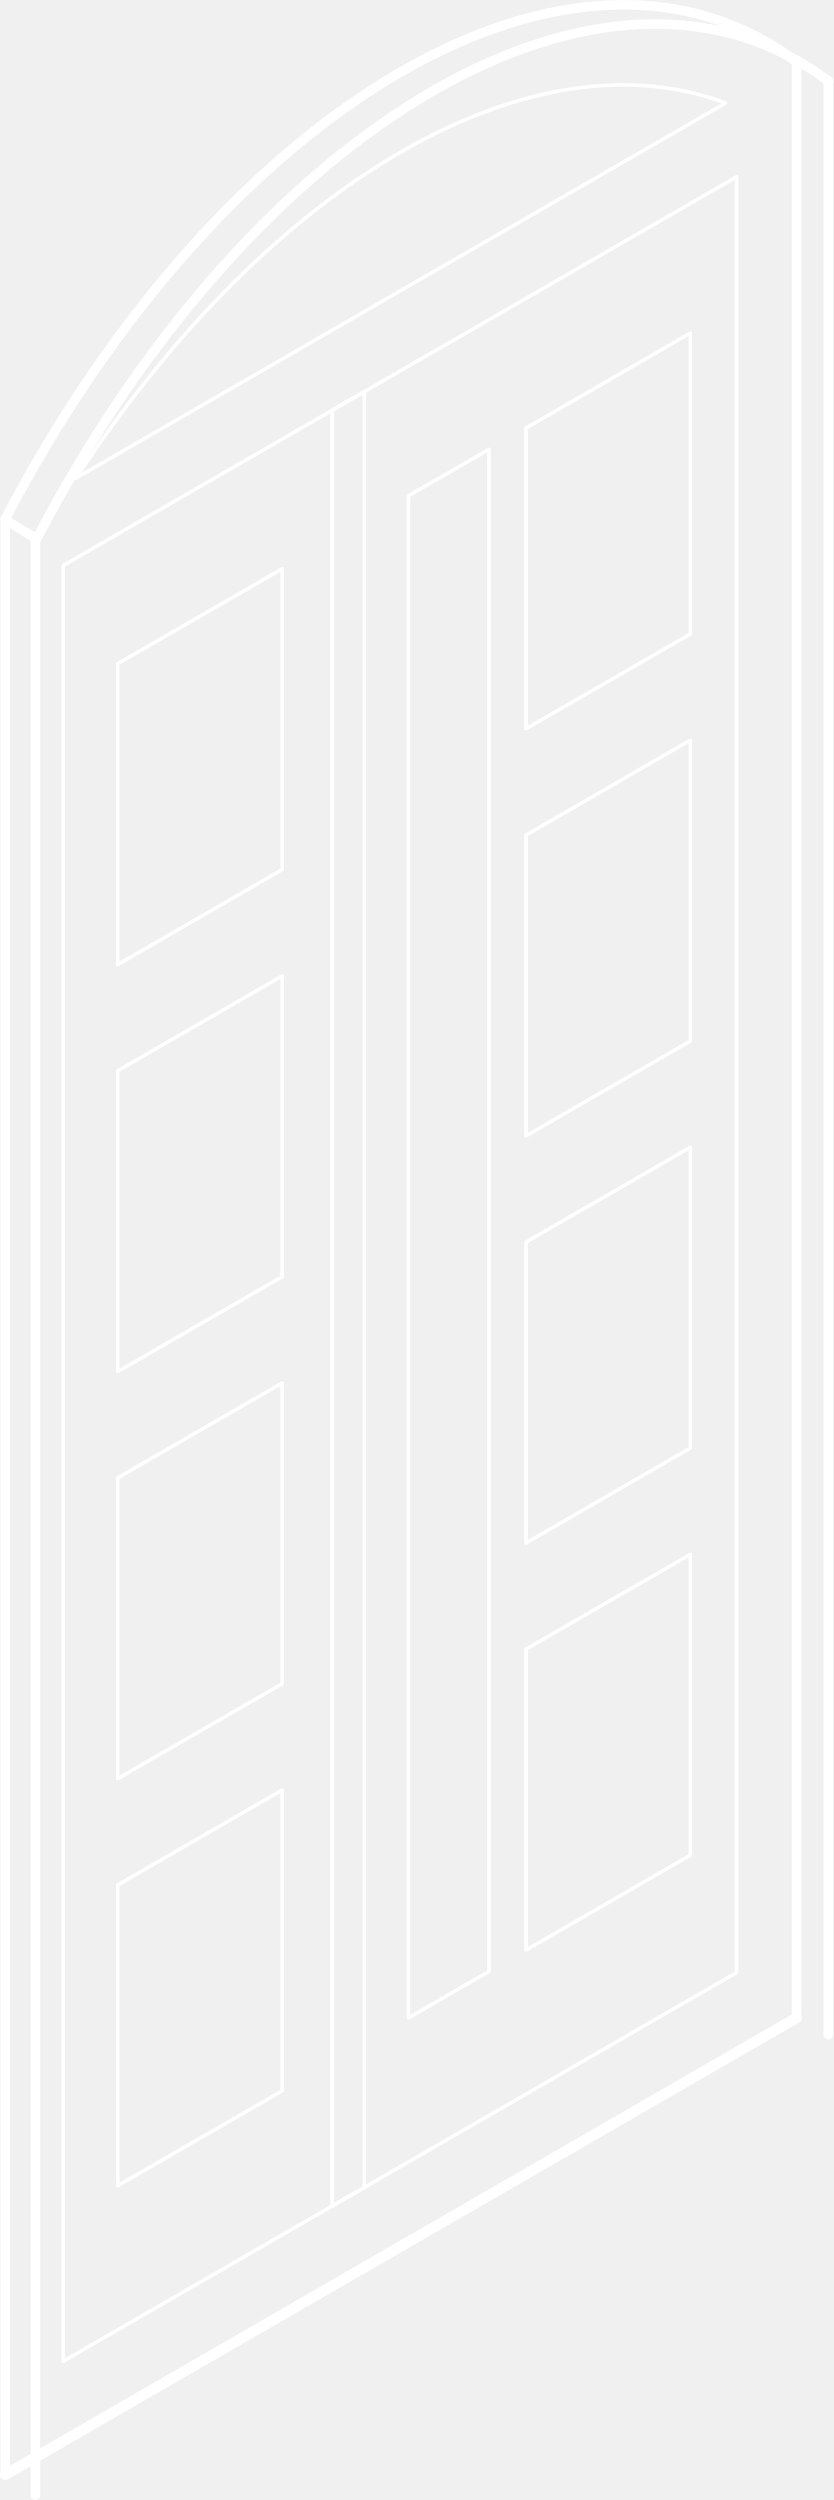
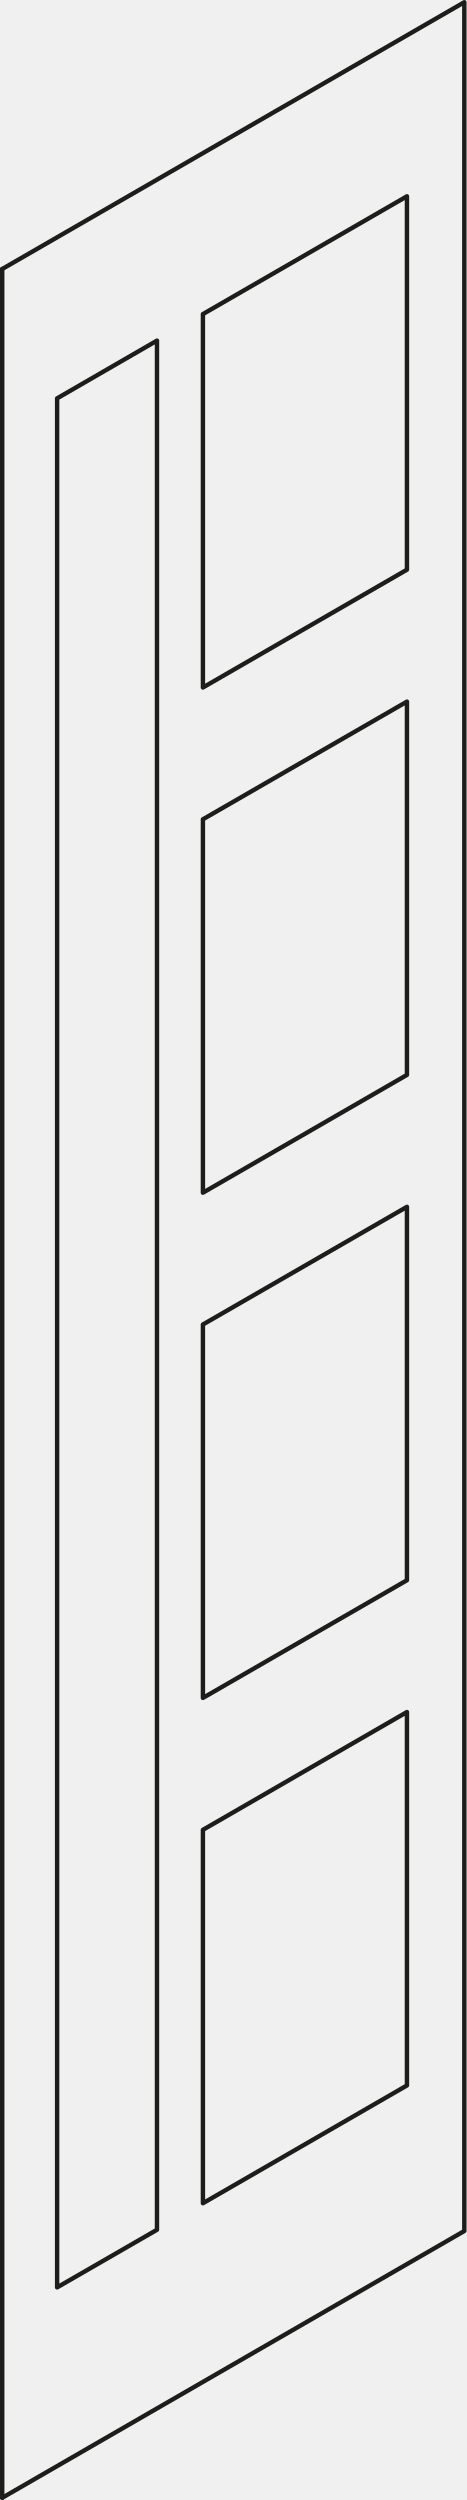
- <svg xmlns="http://www.w3.org/2000/svg" viewBox="0 0 84.17 252.61">
+ <svg xmlns="http://www.w3.org/2000/svg" viewBox="0 0 37.98 203.53">
  <defs>
-     <style>.cls-1,.cls-2,.cls-3,.cls-4{fill:none;stroke:#fff;stroke-linecap:round;stroke-linejoin:round;}.cls-1{stroke-width:0.96px;}.cls-2{stroke-width:0.97px;}.cls-3{stroke-width:1.07px;}.cls-4{stroke-width:0.36px;}</style>
+     <style>.cls-1{fill:none;stroke:#1d1d1b;stroke-linecap:round;stroke-linejoin:round;stroke-width:0.36px;}</style>
  </defs>
  <g id="Warstwa_2" data-name="Warstwa 2">
    <g id="Warstwa_1-2" data-name="Warstwa 1">
-       <line class="cls-1" x1="83.69" y1="205.6" x2="83.69" y2="8.12" />
-       <line class="cls-2" x1="3.58" y1="252.12" x2="3.58" y2="54.38" />
-       <line class="cls-1" x1="0.53" y1="250.05" x2="0.53" y2="52.44" />
-       <line class="cls-1" x1="80.49" y1="203.89" x2="80.49" y2="6.27" />
-       <line class="cls-3" x1="80.49" y1="203.89" x2="0.53" y2="250.05" />
-       <path class="cls-1" d="M.53,52.44c22.1-42.22,57.86-62.87,80-46.16" />
-       <path class="cls-4" d="M7.7,48.3,73.32,10.41C53.74,3.05,27.28,18.33,7.7,48.3Z" />
-       <polygon class="cls-4" points="74.43 199.31 6.39 238.59 6.39 57.14 74.43 17.86 74.43 199.31" />
-       <polygon class="cls-4" points="36.81 221.03 33.56 222.9 33.56 41.45 36.81 39.58 36.81 221.03" />
-       <polygon class="cls-4" points="69.75 64.06 53.15 73.64 53.15 43.25 69.75 33.66 69.75 64.06" />
-       <polygon class="cls-4" points="69.75 105.19 53.15 114.78 53.15 84.38 69.75 74.79 69.75 105.19" />
-       <polygon class="cls-4" points="69.75 146.32 53.15 155.91 53.15 125.51 69.75 115.92 69.75 146.32" />
-       <polygon class="cls-4" points="69.75 187.46 53.15 197.04 53.15 166.64 69.75 157.06 69.75 187.46" />
-       <polygon class="cls-4" points="28.51 87.87 11.9 97.46 11.9 67.06 28.51 57.47 28.51 87.87" />
-       <polygon class="cls-4" points="28.51 129 11.9 138.59 11.9 108.19 28.51 98.61 28.51 129" />
-       <polygon class="cls-4" points="28.51 170.13 11.9 179.72 11.9 149.32 28.51 139.74 28.51 170.13" />
-       <polygon class="cls-4" points="28.51 211.27 11.9 220.85 11.9 190.46 28.51 180.87 28.51 211.27" />
-       <polygon class="cls-4" points="49.41 199.2 41.27 203.9 41.27 50.1 49.41 45.41 49.41 199.2" />
-       <line class="cls-1" x1="3.58" y1="54.38" x2="0.53" y2="52.53" />
-       <path class="cls-1" d="M3.74,54.38c22.1-42.22,57.86-62.87,80-46.16" />
+       <polyline class="cls-1" points="0.18 21.9 37.8 0.18 37.8 181.63 0.18 203.35" />
+       <line class="cls-1" x1="0.18" y1="21.9" x2="0.18" y2="203.35" />
+       <polygon class="cls-1" points="33.13 46.38 16.52 55.97 16.52 25.57 33.13 15.98 33.13 46.38" />
+       <polygon class="cls-1" points="33.13 87.51 16.52 97.1 16.52 66.7 33.13 57.12 33.13 87.51" />
+       <polygon class="cls-1" points="33.13 128.65 16.52 138.23 16.52 107.83 33.13 98.25 33.13 128.65" />
+       <polygon class="cls-1" points="33.13 169.78 16.52 179.37 16.52 148.97 33.13 139.38 33.13 169.78" />
+       <polygon class="cls-1" points="12.78 181.53 4.65 186.22 4.65 32.43 12.78 27.73 12.78 181.53" />
    </g>
  </g>
</svg>
